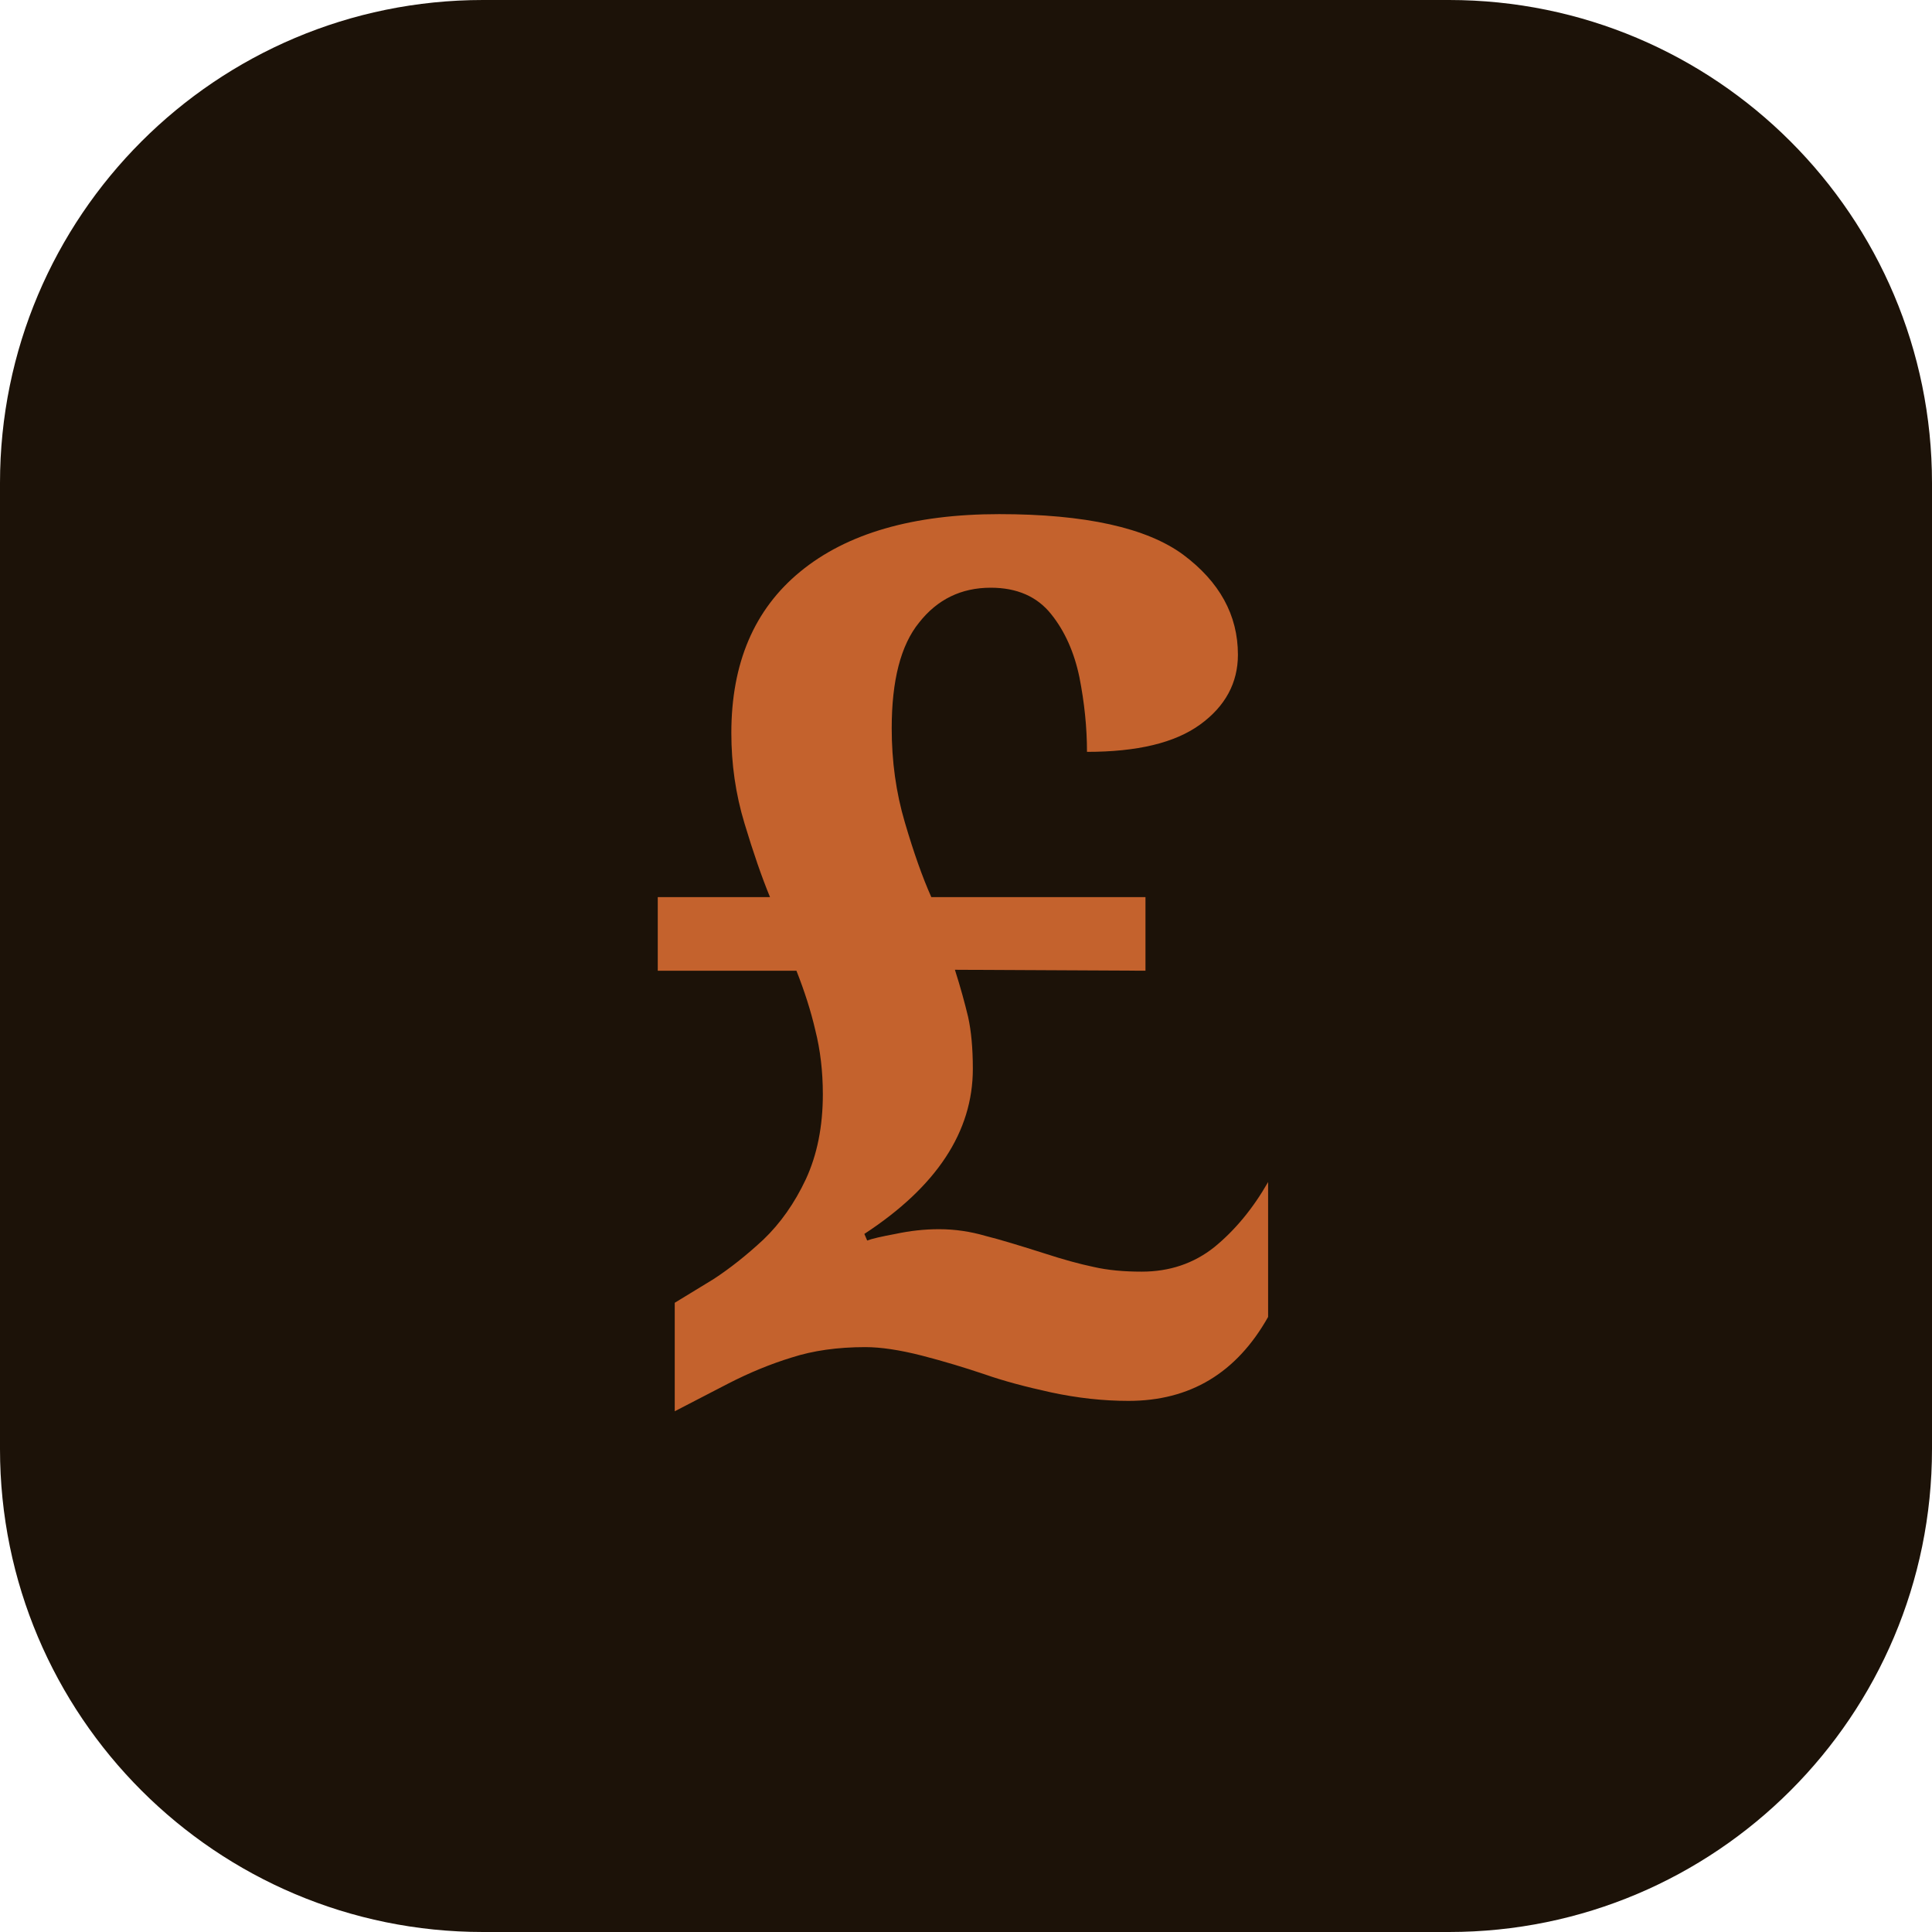
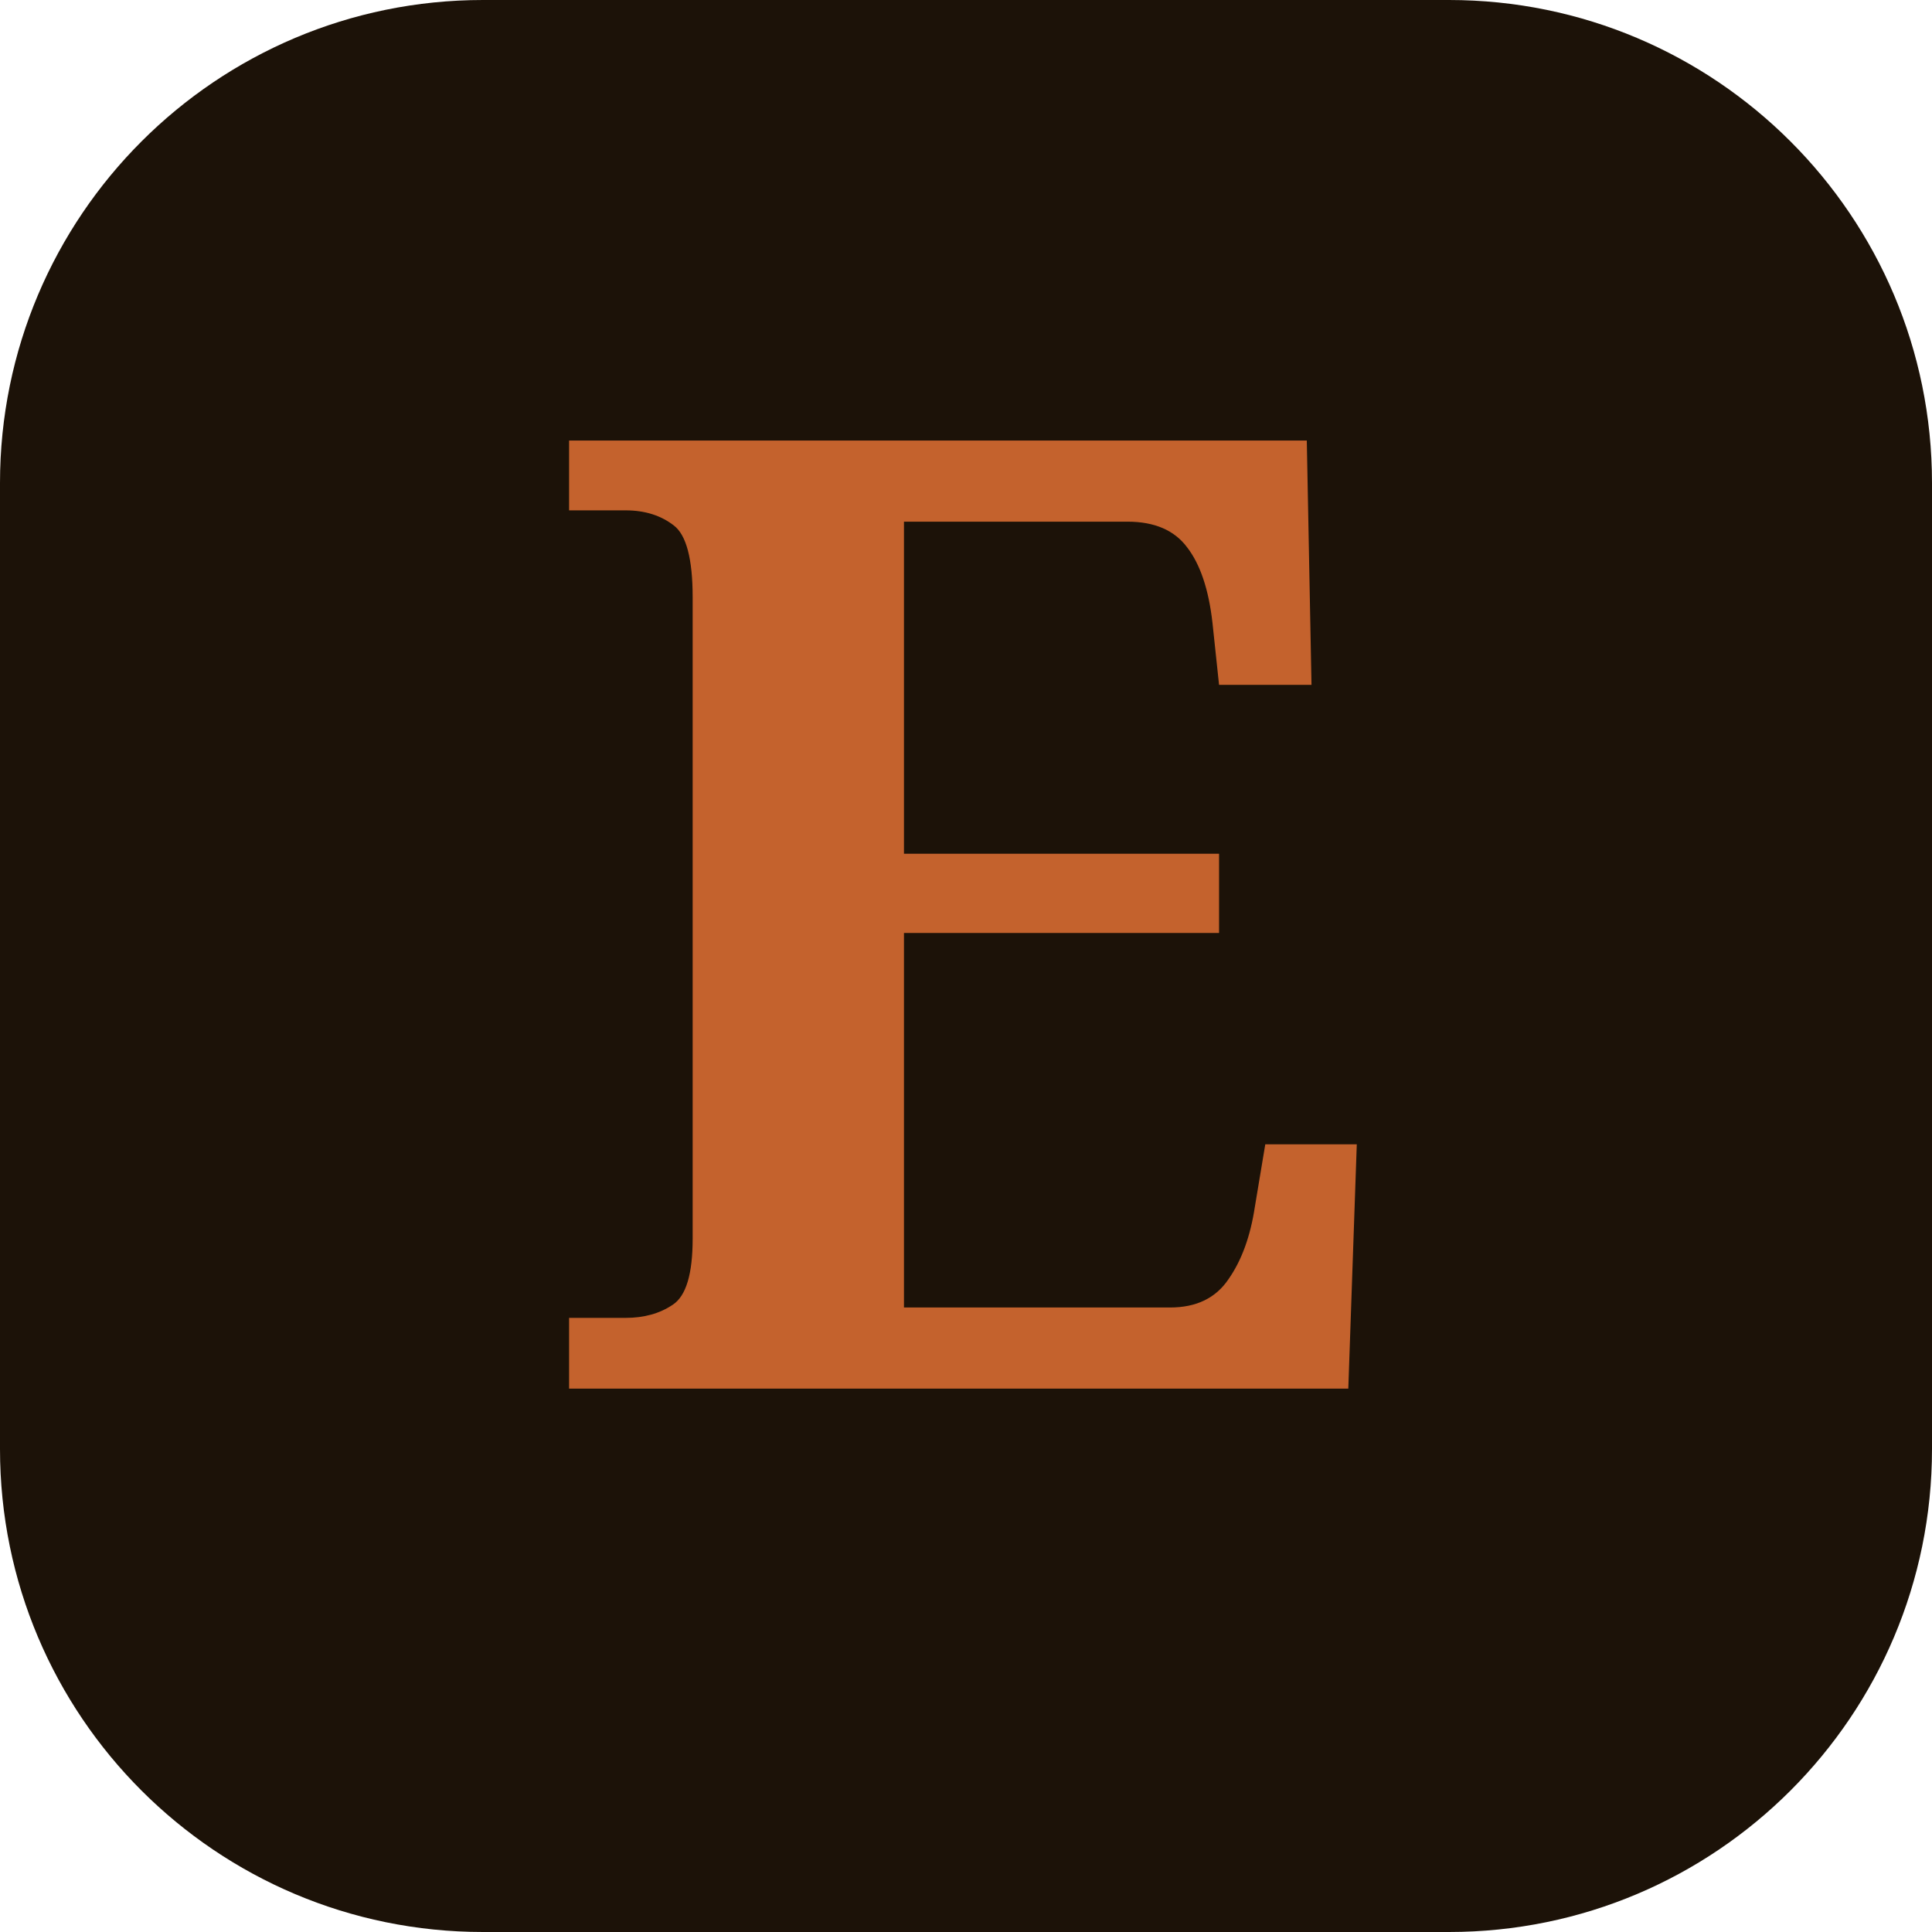
<svg xmlns="http://www.w3.org/2000/svg" viewBox="0 0 32 32" width="32" height="32">
  <rect width="32" height="32" rx="8" fill="#1C1208" />
-   <text x="16" y="23" font-family="Georgia, serif" font-size="20" font-weight="700" fill="#C4622D" text-anchor="middle">£</text>
+   <text x="16" y="23" font-family="Georgia, serif" font-size="22" font-weight="700" fill="#C4622D" text-anchor="middle">E</text>
</svg>
